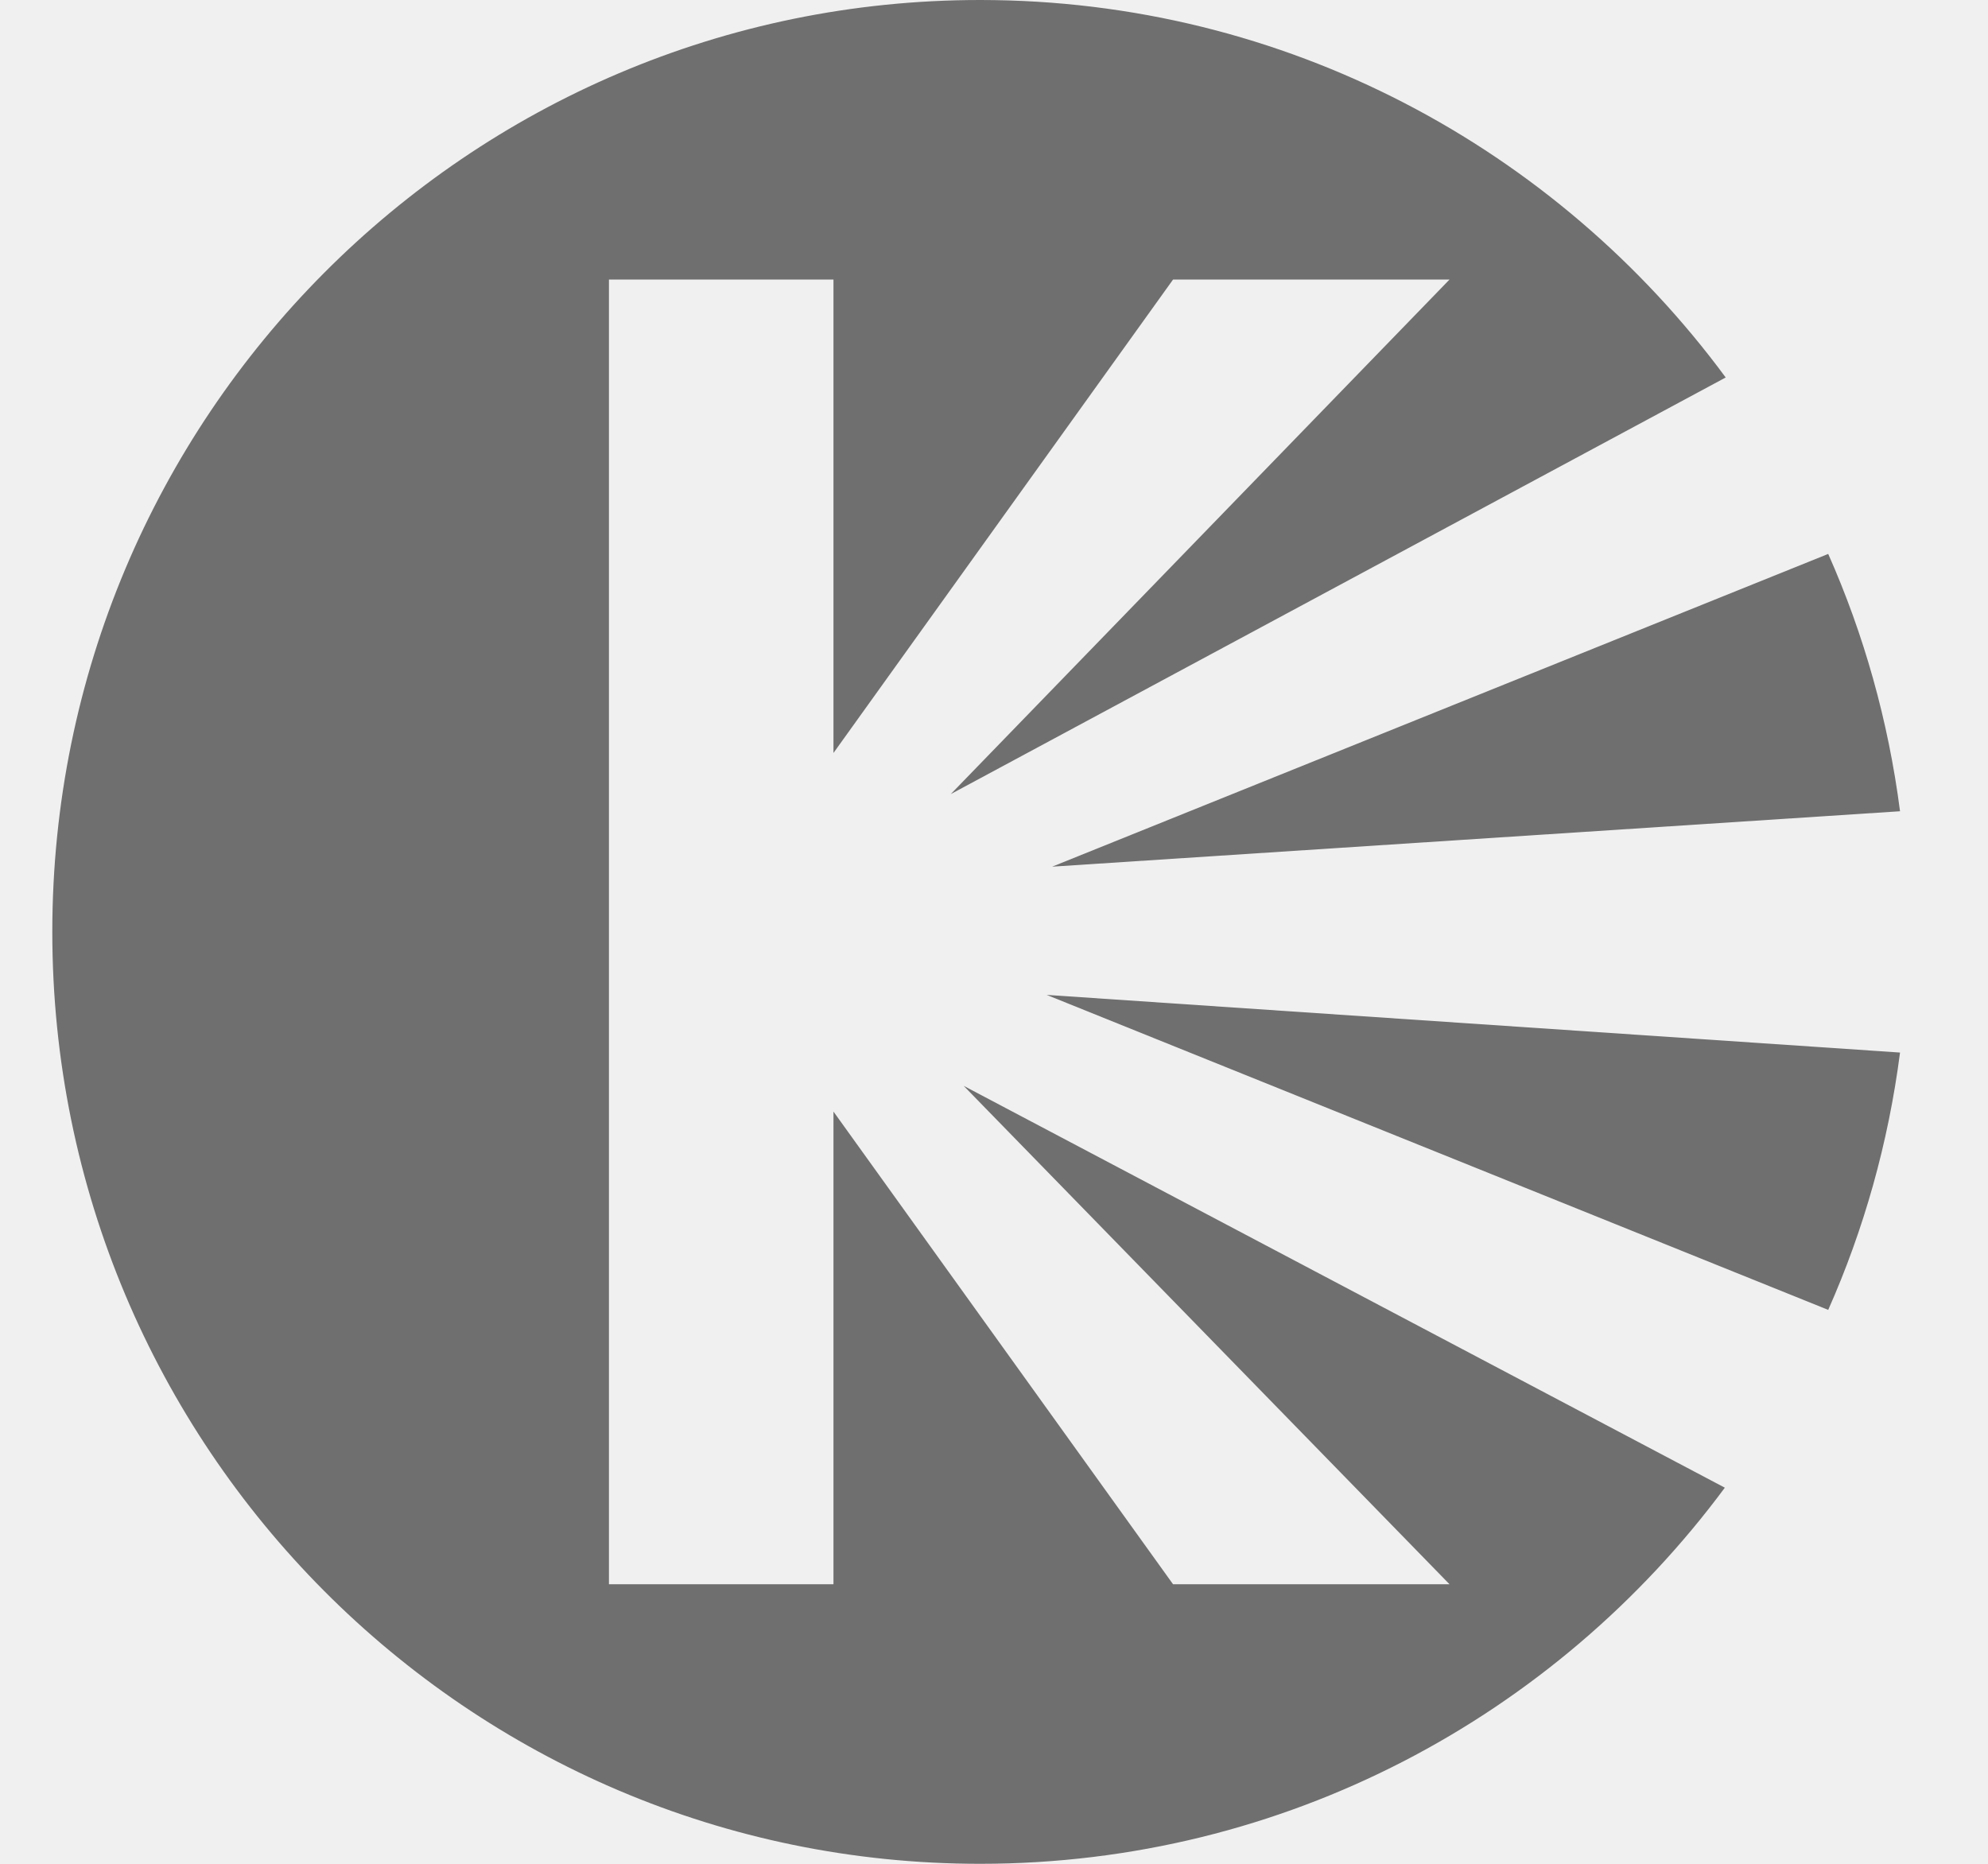
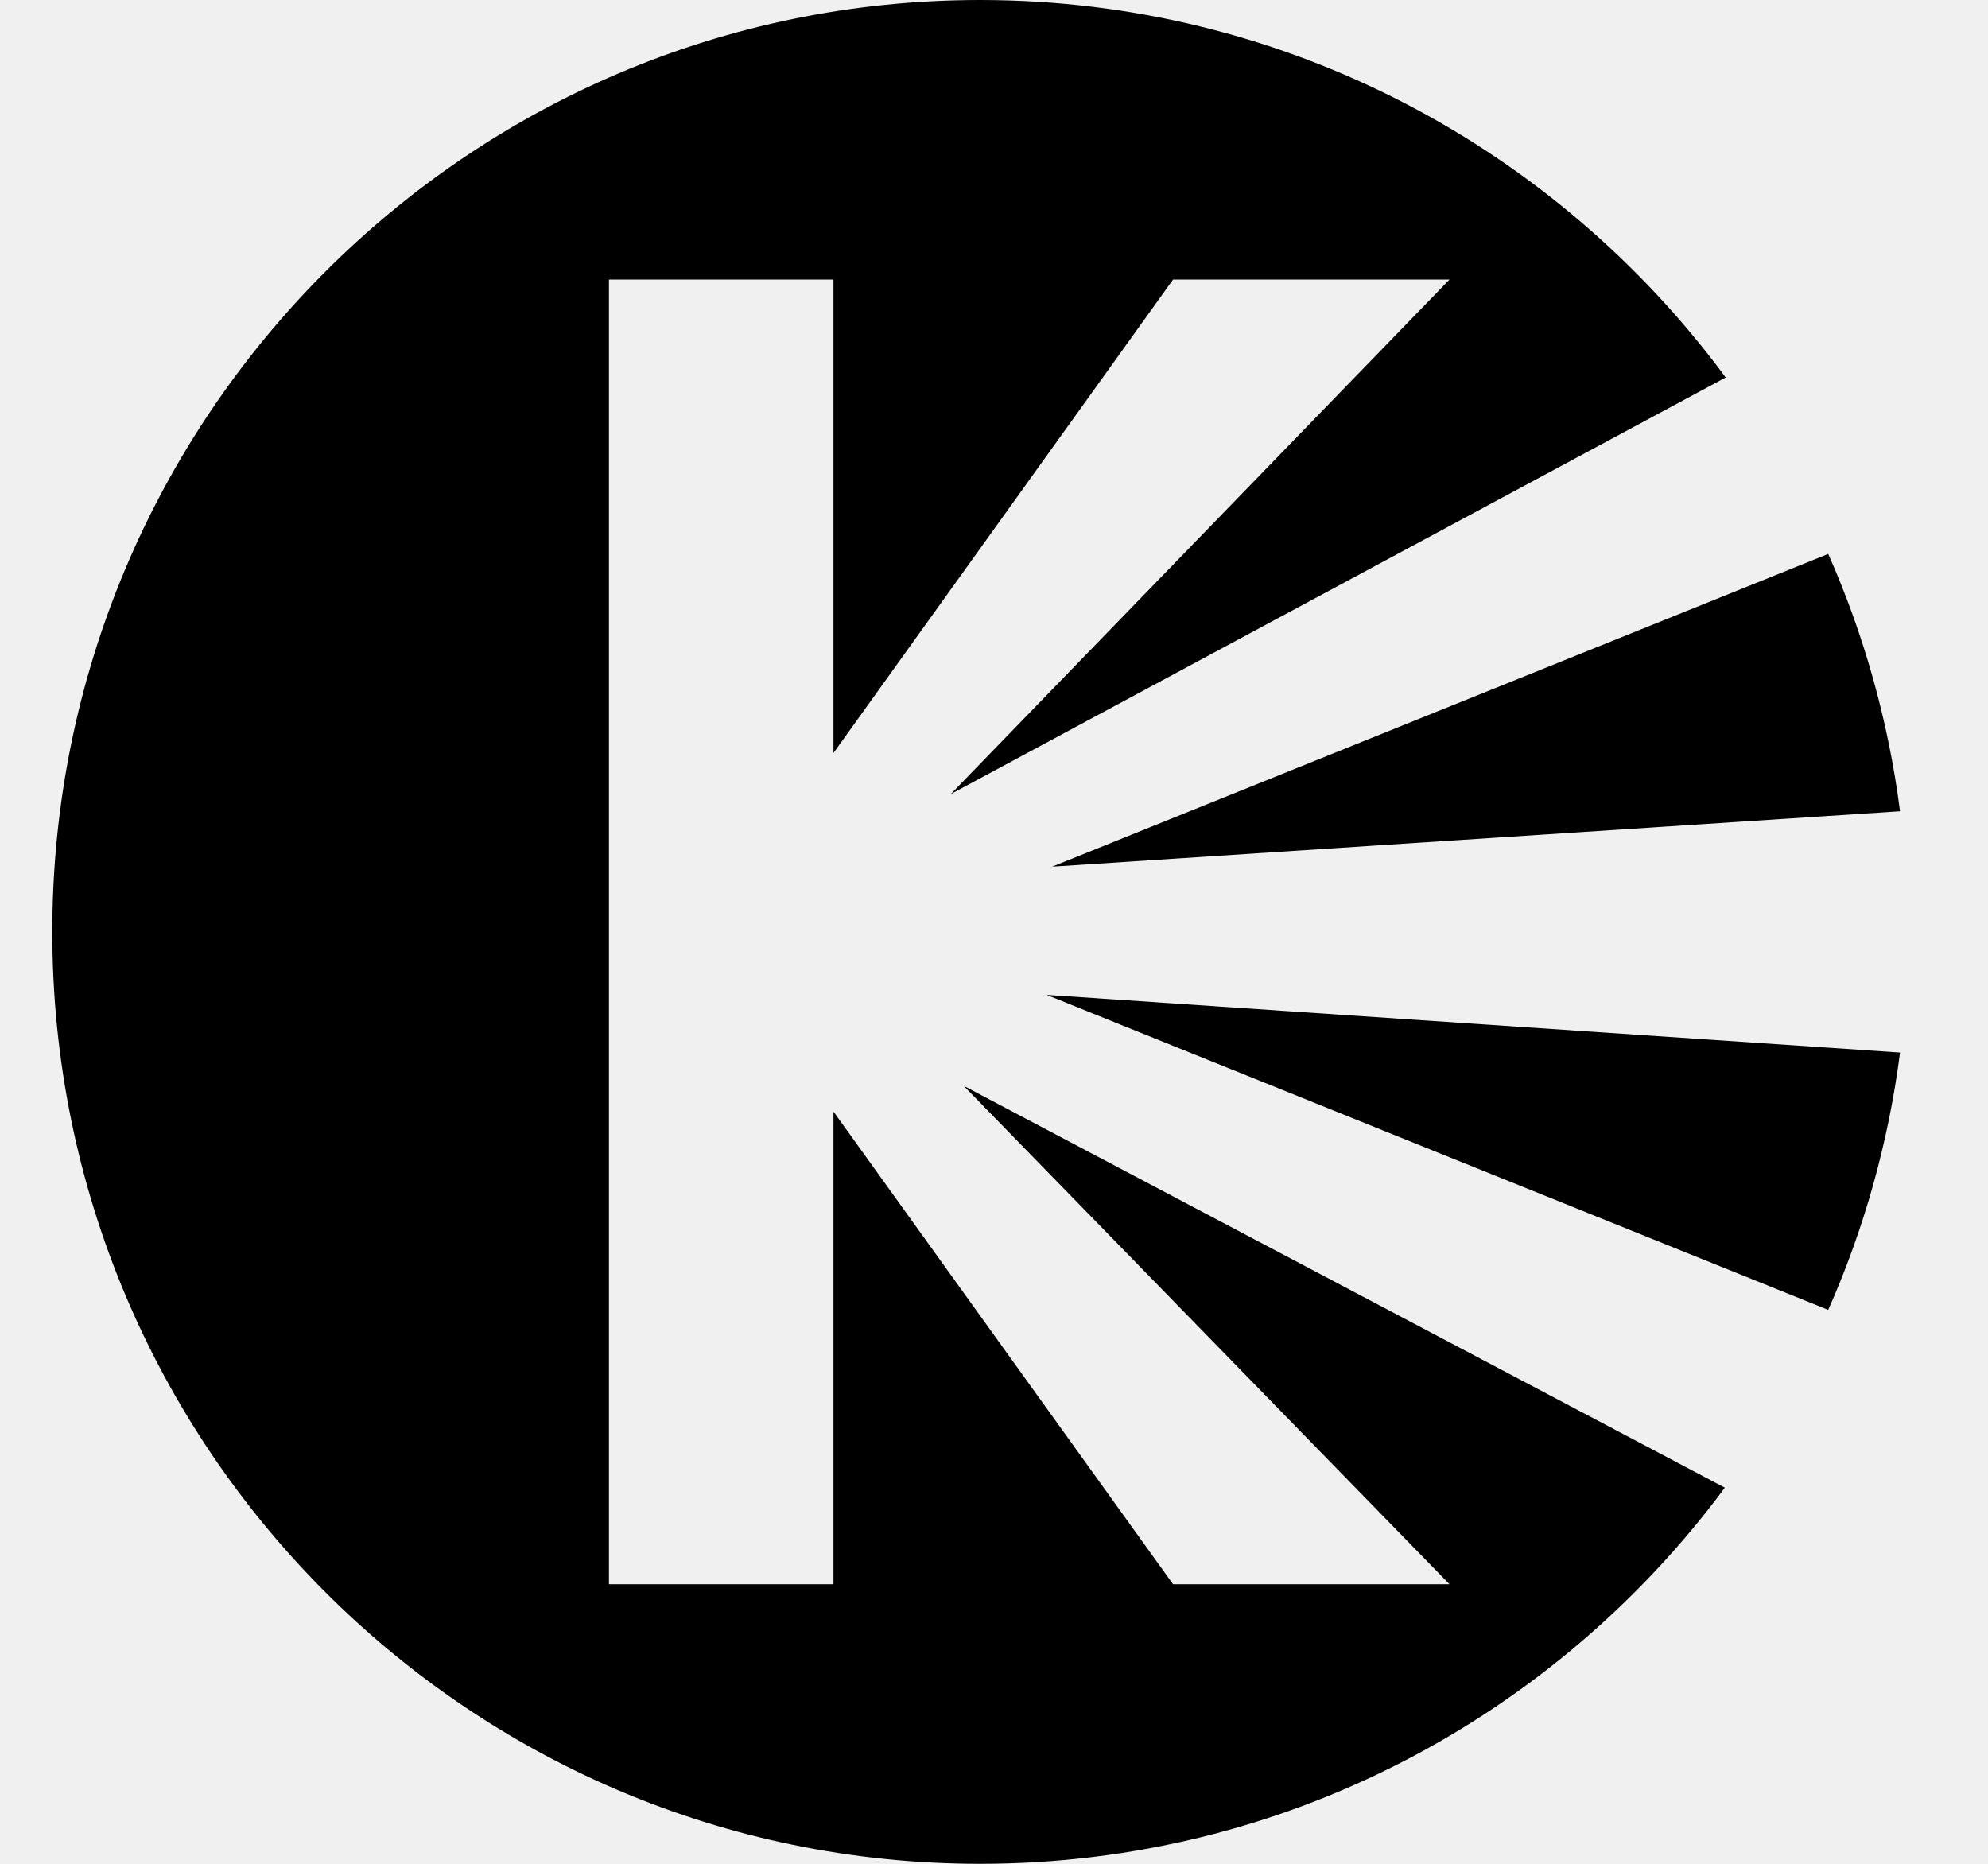
<svg xmlns="http://www.w3.org/2000/svg" width="16" height="15" viewBox="0 0 16 15" fill="none">
  <g clip-path="url(#clip0_51_42)">
-     <path d="M15.292 8.471L8.424 8.007L14.714 10.542C15.001 9.895 15.198 9.199 15.292 8.471Z" fill="#6F6F6F" />
-     <path d="M13.882 11.973C12.521 13.81 10.343 15 7.888 15C3.764 15 0.421 11.642 0.421 7.5C0.421 3.358 3.764 0 7.888 0C10.347 0 12.529 1.195 13.889 3.038L7.652 6.391L11.666 2.25H9.441L6.708 6.06V2.25H4.901V12.75H6.708V8.946L9.441 12.75H11.666L7.756 8.739L13.882 11.973Z" fill="#6F6F6F" />
-     <path d="M14.714 4.458L8.468 6.975L15.292 6.529C15.198 5.801 15.001 5.105 14.714 4.458Z" fill="#6F6F6F" />
+     <path d="M15.292 8.471L8.424 8.007L14.714 10.542C15.001 9.895 15.198 9.199 15.292 8.471Z" fill="currentColor" />
+     <path d="M13.882 11.973C12.521 13.81 10.343 15 7.888 15C3.764 15 0.421 11.642 0.421 7.5C0.421 3.358 3.764 0 7.888 0C10.347 0 12.529 1.195 13.889 3.038L7.652 6.391L11.666 2.25H9.441L6.708 6.06V2.25H4.901V12.75H6.708V8.946L9.441 12.75H11.666L7.756 8.739L13.882 11.973Z" fill="currentColor" />
+     <path d="M14.714 4.458L8.468 6.975L15.292 6.529C15.198 5.801 15.001 5.105 14.714 4.458Z" fill="currentColor" />
  </g>
  <defs>
    <clipPath id="clip0_51_42">
      <rect width="15.05" height="15" fill="white" transform="translate(0.396225)" />
    </clipPath>
  </defs>
</svg>
